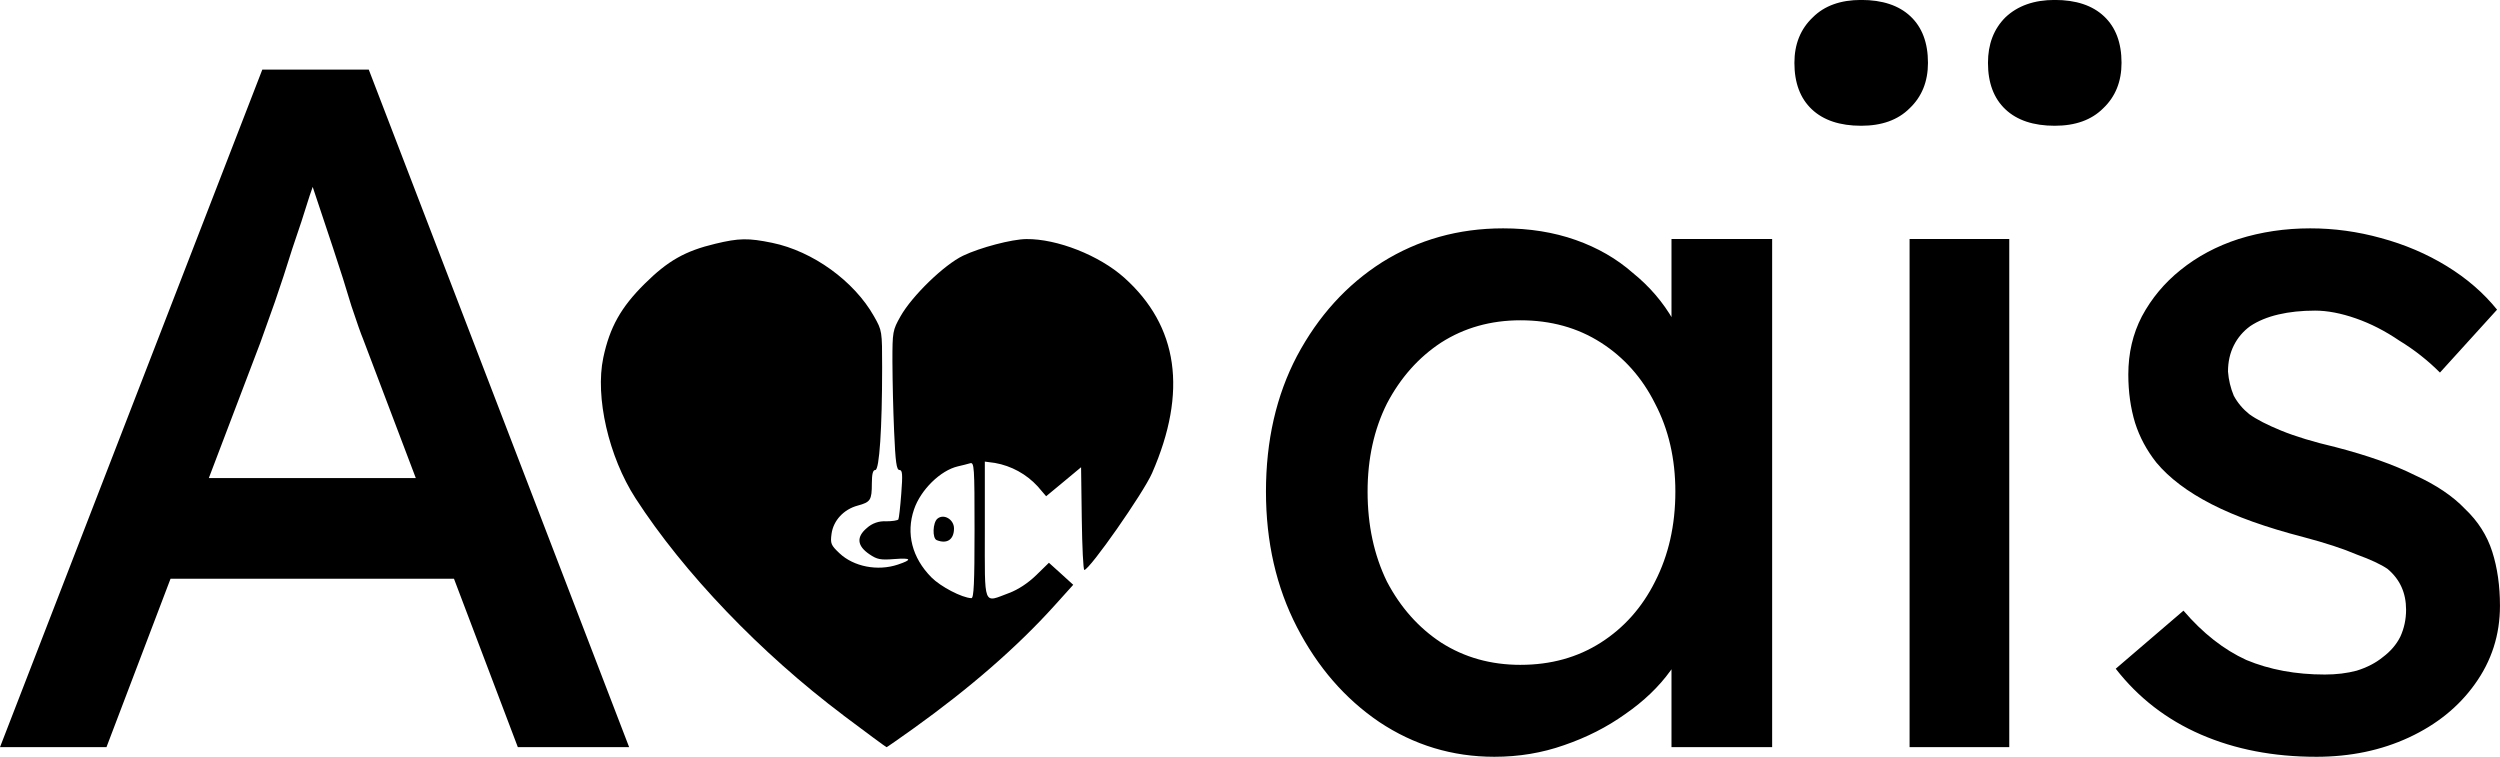
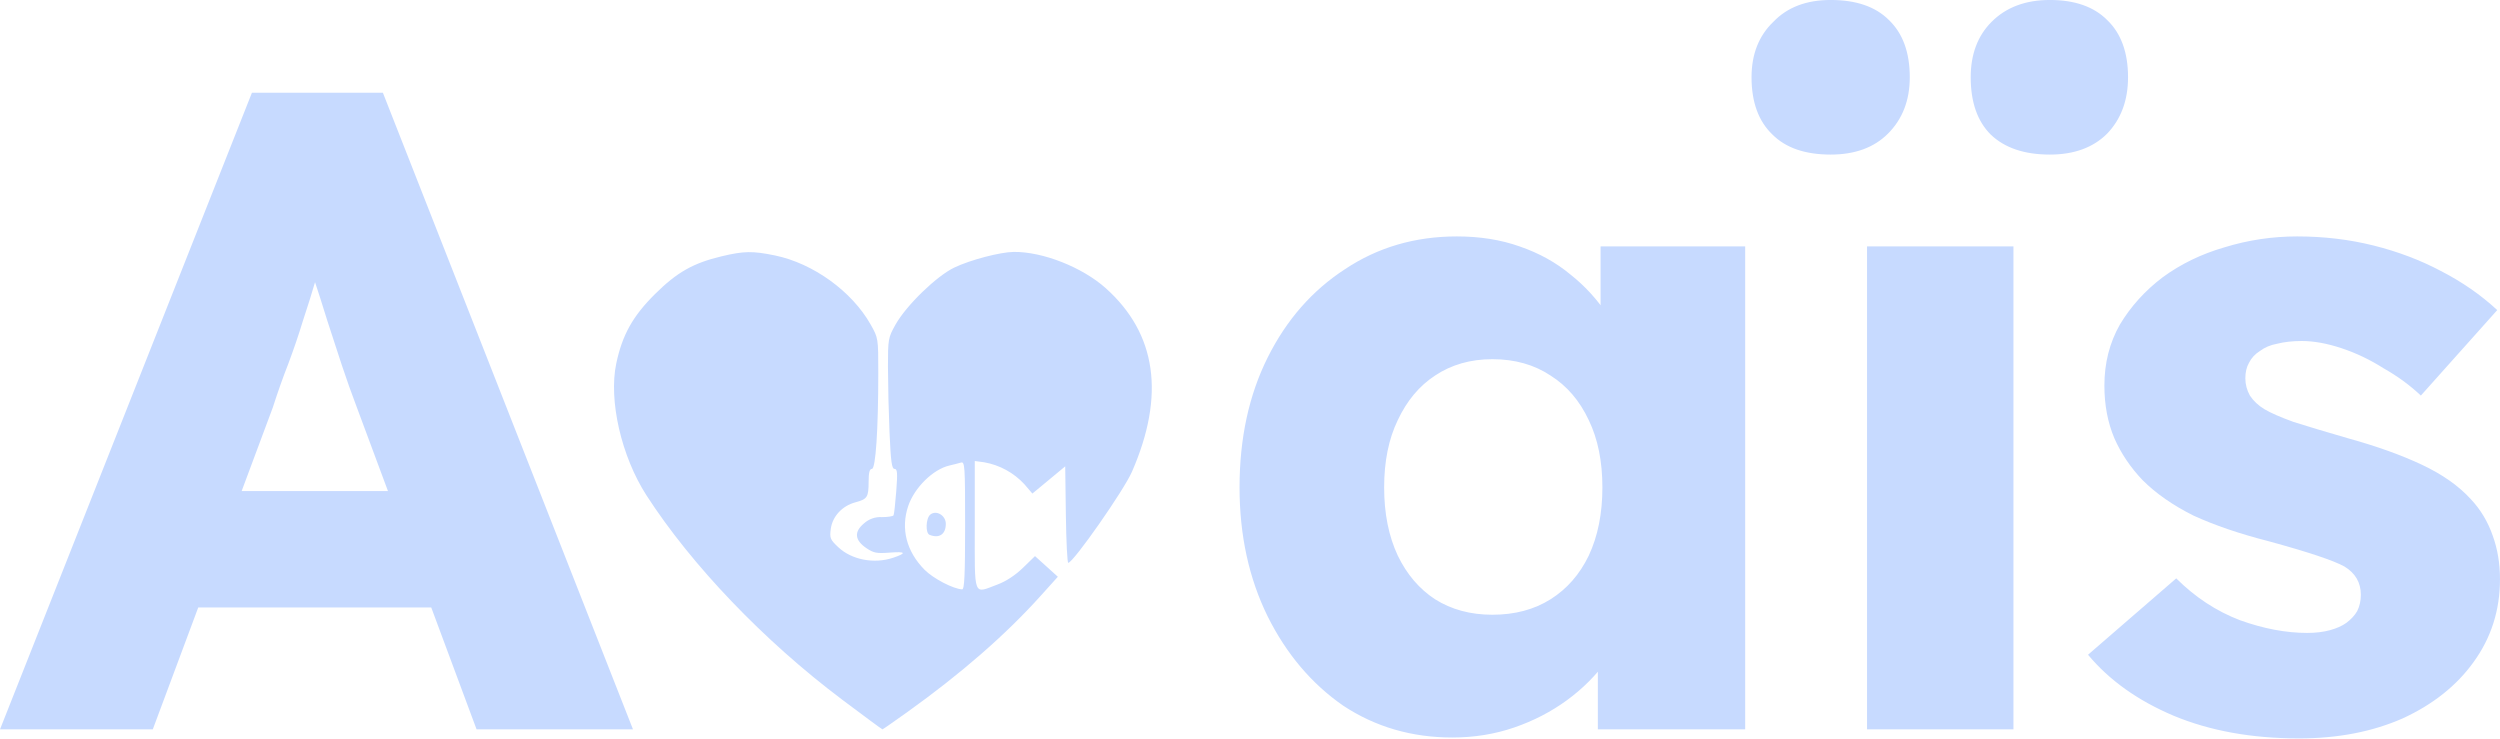
- <svg xmlns="http://www.w3.org/2000/svg" xml:space="preserve" width="247.968" height="75.072" viewBox="0 0 65.608 19.863">
+ <svg xmlns="http://www.w3.org/2000/svg" xml:space="preserve" width="263.903" height="77.952" viewBox="0 0 69.824 20.625" fill="#c7daff">
  <defs>
+     <path id="b" d="M-196.595 63.079h528.808v310.136h-528.808z" />
    <path id="a" d="M-45.672 544.55h1111.936v461.989H-45.672z" />
  </defs>
-   <g aria-label="Anaïs" style="font-size:96px;line-height:1.25;letter-spacing:0;white-space:pre;shape-inside:url(#a)" transform="matrix(.26458 0 0 .26458 11.449 -147.965)">
-     <path d="m-43.272 633.35 26.016-67.2h10.56l25.824 67.2H8.088l-15.36-40.511q-.288-.672-1.152-3.264-.768-2.592-1.824-5.76l-1.92-5.76q-.864-2.688-1.152-3.456l2.208-.096q-.576 1.632-1.44 4.128-.768 2.496-1.728 5.28-.864 2.784-1.728 5.28-.864 2.4-1.44 4.032l-15.264 40.128zm11.52-16.703 3.84-9.984H2.616l4.416 9.984zM104.952 634.31q-6.24 0-11.424-3.455-5.088-3.456-8.16-9.408t-3.072-13.44q0-7.584 3.072-13.44 3.168-5.952 8.448-9.312 5.376-3.36 12-3.36 3.936 0 7.2 1.152 3.264 1.152 5.664 3.264 2.496 2.016 4.032 4.704 1.632 2.688 2.016 5.76l-2.208-.768V582.95h9.984v50.4h-9.984v-12l2.304-.672q-.576 2.592-2.4 5.088-1.728 2.4-4.512 4.32-2.688 1.92-6.048 3.072-3.264 1.152-6.912 1.152zm2.592-9.12q4.512 0 7.968-2.207 3.456-2.208 5.376-6.048 2.016-3.936 2.016-8.928 0-4.896-2.016-8.736-1.92-3.84-5.376-6.048-3.456-2.208-7.968-2.208-4.416 0-7.872 2.208-3.36 2.208-5.376 6.048-1.92 3.84-1.92 8.736 0 4.992 1.92 8.928 2.016 3.84 5.376 6.048 3.456 2.208 7.872 2.208zM146.136 633.35v-50.4h9.888v50.4zm14.4-61.631q-3.168 0-4.896-1.632-1.728-1.632-1.728-4.608 0-2.784 1.728-4.512 1.824-1.728 4.896-1.728 3.168 0 4.896 1.632 1.728 1.632 1.728 4.608 0 2.784-1.824 4.512-1.728 1.728-4.8 1.728zm-19.2 0q-3.168 0-4.896-1.632-1.728-1.632-1.728-4.608 0-2.784 1.824-4.512 1.728-1.728 4.8-1.728 3.168 0 4.896 1.632 1.728 1.632 1.728 4.608 0 2.784-1.824 4.512-1.728 1.728-4.8 1.728zM186.456 634.31q-6.336 0-11.424-2.207-5.088-2.208-8.448-6.528l6.72-5.76q2.88 3.36 6.24 4.896 3.456 1.44 7.776 1.44 1.728 0 3.168-.384 1.536-.48 2.592-1.344 1.152-.864 1.728-2.016.576-1.248.576-2.688 0-2.496-1.824-4.032-.96-.672-3.072-1.44-2.016-.864-5.28-1.728-5.568-1.44-9.12-3.264-3.552-1.824-5.472-4.128-1.44-1.824-2.112-3.936-.672-2.208-.672-4.8 0-3.168 1.344-5.76 1.44-2.688 3.84-4.608 2.496-2.016 5.76-3.072 3.36-1.056 7.104-1.056 3.552 0 7.008.96 3.552.96 6.528 2.784 2.976 1.824 4.992 4.32l-5.664 6.24q-1.824-1.824-4.032-3.168-2.112-1.44-4.32-2.208-2.208-.768-4.032-.768-2.016 0-3.648.384-1.632.384-2.784 1.152-1.056.768-1.632 1.92-.576 1.152-.576 2.592.096 1.248.576 2.4.576 1.056 1.536 1.824 1.056.768 3.168 1.632 2.112.864 5.376 1.632 4.8 1.248 7.872 2.784 3.168 1.44 4.992 3.36 1.92 1.824 2.688 4.224.768 2.4.768 5.376 0 4.32-2.496 7.776-2.4 3.36-6.528 5.28-4.128 1.92-9.216 1.92z" style="font-family:Lexend;-inkscape-font-specification:Lexend" />
+   <g style="font-size:96px;line-height:1.25;letter-spacing:0;white-space:pre;shape-inside:url(#a)">
+     <g aria-label="Anaïs" style="shape-inside:url(#b)" transform="matrix(.26458 0 0 .26458 52.041 -19.814)">
+       <path d="m-196.692 151.878 26.592-67.2h13.824l26.4 67.2h-16.512l-12.672-34.08q-.768-2.016-1.536-4.32-.768-2.304-1.536-4.704-.768-2.496-1.536-4.8-.672-2.4-1.152-4.416l2.88-.096q-.576 2.4-1.344 4.704-.672 2.304-1.44 4.608-.672 2.208-1.536 4.512-.864 2.208-1.632 4.608l-12.672 33.984zm12.672-12.864 5.088-12.288h30.912l4.992 12.288zM-43.38 152.742q-6.432 0-11.52-3.36-4.992-3.456-7.968-9.408-2.976-6.048-2.976-13.632 0-7.776 2.976-13.728t8.16-9.312q5.184-3.456 11.808-3.456 3.648 0 6.624 1.056 3.072 1.056 5.376 2.976 2.304 1.824 3.936 4.32 1.632 2.4 2.4 5.184l-3.168-.384v-12.096h15.264v50.976H-28.02V139.59l3.456-.096q-.768 2.688-2.496 5.088t-4.224 4.224q-2.496 1.824-5.568 2.88-3.072 1.056-6.528 1.056zm4.224-12.96q3.552 0 6.144-1.632t4.032-4.608q1.44-3.072 1.44-7.2t-1.44-7.104q-1.44-3.072-4.032-4.704-2.592-1.728-6.144-1.728-3.456 0-6.048 1.728-2.496 1.632-3.936 4.704-1.44 2.976-1.44 7.104t1.44 7.2q1.44 2.976 3.936 4.608 2.592 1.632 6.048 1.632zM.396 151.878v-50.976h15.456v50.976zm19.296-60.672q-4.032 0-6.24-2.112-2.112-2.112-2.112-6.048 0-3.648 2.208-5.856 2.304-2.304 6.144-2.304 3.936 0 6.048 2.112 2.208 2.112 2.208 6.048 0 3.648-2.208 5.952-2.208 2.208-6.048 2.208zm-23.136 0q-4.032 0-6.144-2.112-2.208-2.112-2.208-6.048 0-3.648 2.304-5.856 2.208-2.304 6.048-2.304 4.032 0 6.144 2.112 2.208 2.112 2.208 6.048 0 3.648-2.304 5.952-2.208 2.208-6.048 2.208zM45.996 152.838q-7.488 0-13.248-2.4-5.664-2.4-9.024-6.432l9.312-8.064q2.976 2.976 6.72 4.416 3.744 1.344 7.104 1.344 1.344 0 2.4-.288 1.056-.288 1.728-.768.768-.576 1.152-1.248.384-.768.384-1.728 0-1.92-1.728-2.976-.864-.48-2.88-1.152-2.016-.672-5.184-1.536-4.512-1.152-7.872-2.688-3.264-1.632-5.376-3.744-1.92-2.016-2.976-4.416-1.056-2.496-1.056-5.568 0-3.552 1.632-6.432 1.728-2.88 4.512-4.992 2.88-2.112 6.528-3.168 3.744-1.152 7.68-1.152 4.224 0 8.064.96t7.104 2.688q3.36 1.728 5.952 4.128l-8.064 9.024q-1.728-1.632-3.936-2.88-2.112-1.344-4.416-2.112-2.304-.768-4.224-.768-1.44 0-2.592.288-1.056.192-1.824.768-.768.48-1.152 1.248-.384.672-.384 1.632 0 .96.48 1.824.576.864 1.536 1.44.96.576 3.072 1.344 2.112.672 5.76 1.728 4.512 1.248 7.776 2.784 3.264 1.536 5.184 3.648 1.536 1.632 2.304 3.84.768 2.112.768 4.608 0 4.896-2.784 8.736-2.688 3.744-7.488 5.952-4.8 2.112-10.944 2.112z" style="font-weight:700;font-family:Lexend;-inkscape-font-specification:&quot;Lexend Bold&quot;" />
+     </g>
  </g>
-   <path d="M51.123 137.46c-2.176-1.635-4.196-3.744-5.46-5.7-.704-1.091-1.063-2.656-.845-3.688.169-.797.461-1.32 1.082-1.936.613-.608 1.064-.864 1.858-1.054.624-.15.867-.153 1.494-.024 1.064.22 2.148 1.002 2.67 1.927.213.377.214.384.214 1.348 0 1.592-.073 2.686-.178 2.686-.065 0-.091.102-.092.353-.001.44-.034.49-.373.582-.366.098-.638.392-.685.742-.034.253-.016.297.21.51.373.351 1 .473 1.53.296.389-.13.36-.18-.085-.146-.371.03-.459.012-.663-.127-.322-.219-.345-.451-.066-.686a.683.683 0 0 1 .505-.177c.161 0 .307-.023.323-.05.016-.028.05-.332.076-.674.04-.516.03-.623-.048-.623-.077 0-.105-.205-.14-1.021a51.814 51.814 0 0 1-.044-1.828c0-.78.006-.818.213-1.185.303-.537 1.148-1.355 1.642-1.59.448-.214 1.281-.433 1.66-.436.809-.008 1.913.428 2.567 1.012 1.42 1.27 1.667 2.991.732 5.13-.227.52-1.635 2.533-1.778 2.542-.027.002-.057-.604-.067-1.346l-.018-1.35-.458.381-.459.38-.223-.26a2 2 0 0 0-1.121-.614l-.265-.035v1.794c0 2.052-.054 1.913.638 1.654.236-.088.497-.26.709-.466l.335-.327.32.289.318.289-.49.544c-.977 1.083-2.215 2.162-3.713 3.234-.372.266-.685.484-.696.484-.012 0-.52-.375-1.13-.833zm3.438-4.863c0-1.673-.007-1.787-.118-1.754-.064.019-.208.056-.32.081-.456.106-.975.614-1.15 1.129-.215.632-.052 1.27.455 1.783.242.245.803.537 1.05.547.064.003.083-.397.083-1.786zm-.993.263c-.119-.048-.105-.46.019-.563.167-.139.435.02.435.256 0 .292-.184.416-.454.307z" style="fill:#000;stroke-width:.067" transform="translate(-28.986 -118.685)" />
+   <path d="M.462 158.036c-2.176-1.635-4.196-3.745-5.46-5.7-.704-1.092-1.063-2.657-.845-3.688.169-.797.461-1.321 1.082-1.937.613-.608 1.064-.864 1.858-1.054.624-.149.867-.153 1.494-.024 1.064.22 2.148 1.002 2.67 1.928.213.377.214.383.214 1.347 0 1.593-.073 2.686-.178 2.686-.065 0-.091.103-.092.354-.001.44-.034.49-.373.581-.366.099-.638.393-.684.742-.034.254-.017.298.209.51.373.352 1 .473 1.53.296.389-.13.36-.18-.085-.145-.371.029-.459.012-.663-.127-.322-.22-.345-.452-.066-.686a.683.683 0 0 1 .505-.178c.161 0 .307-.022.323-.05.016-.028.05-.331.076-.674.04-.515.03-.623-.048-.623-.077 0-.105-.205-.14-1.02a51.814 51.814 0 0 1-.044-1.828c0-.781.007-.818.213-1.185.303-.537 1.148-1.356 1.642-1.591.448-.214 1.281-.432 1.66-.436.809-.008 1.913.428 2.567 1.012 1.42 1.27 1.667 2.992.732 5.13-.227.52-1.635 2.534-1.778 2.542-.027.002-.057-.604-.067-1.346l-.018-1.349-.458.38-.459.38-.223-.26a2 2 0 0 0-1.121-.613l-.265-.036v1.794c0 2.052-.054 1.913.638 1.654.236-.088.497-.26.709-.466l.335-.326.32.289.318.288-.49.544c-.977 1.084-2.215 2.162-3.713 3.234-.372.266-.685.484-.696.484-.012 0-.52-.375-1.13-.833zm3.438-4.863c0-1.673-.007-1.788-.118-1.755-.064.02-.208.056-.32.082-.456.105-.975.614-1.15 1.128-.215.633-.052 1.27.455 1.783.242.245.803.537 1.05.548.064.003.083-.398.083-1.786zm-.993.263c-.119-.048-.105-.46.019-.564.167-.138.435.02.435.257 0 .291-.184.416-.454.307z" style="fill:#c7daff;stroke-width:.067" transform="translate(23.055 -138.498)" />
</svg>
